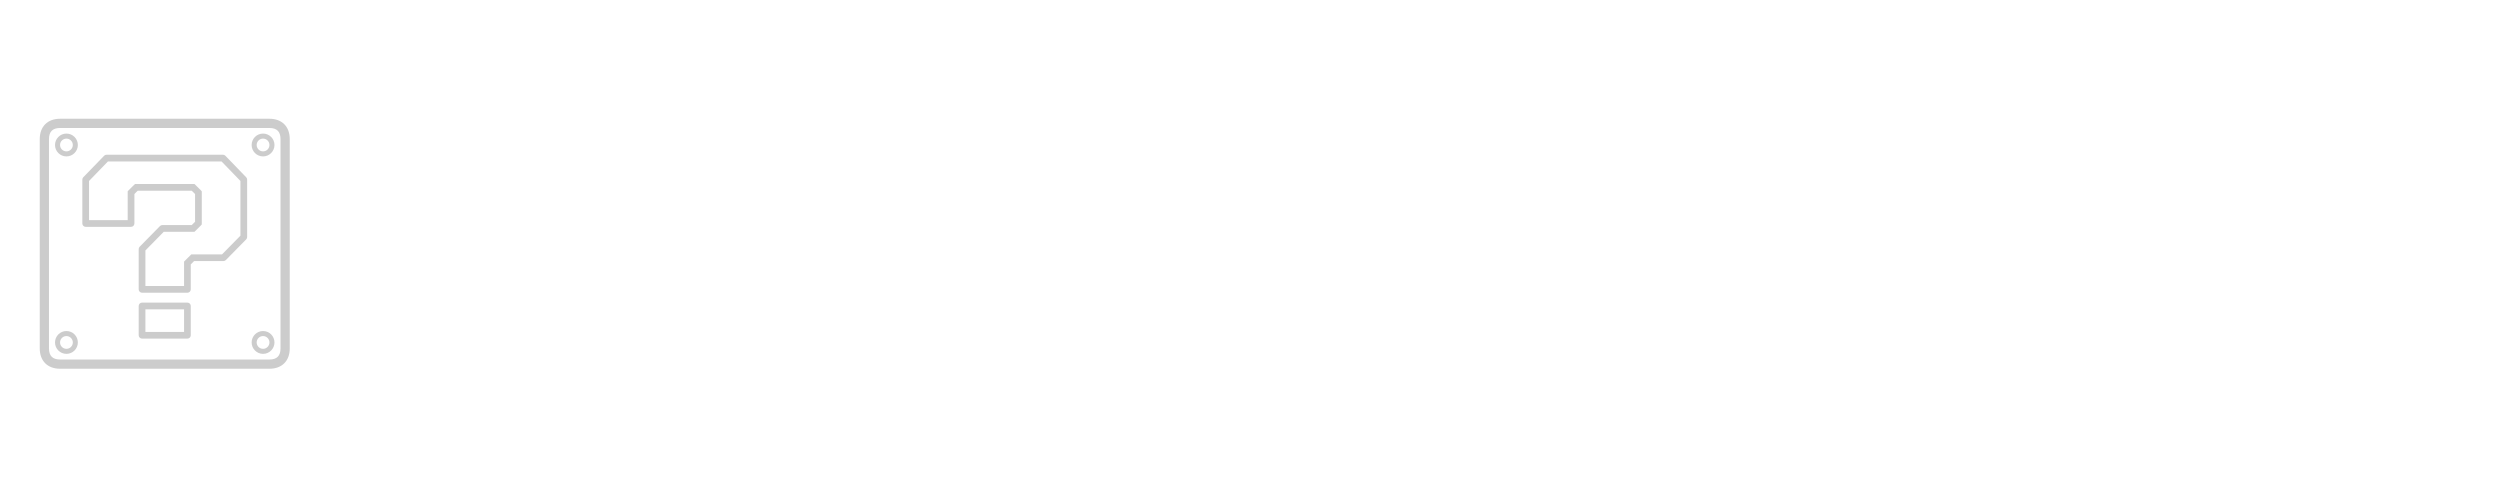
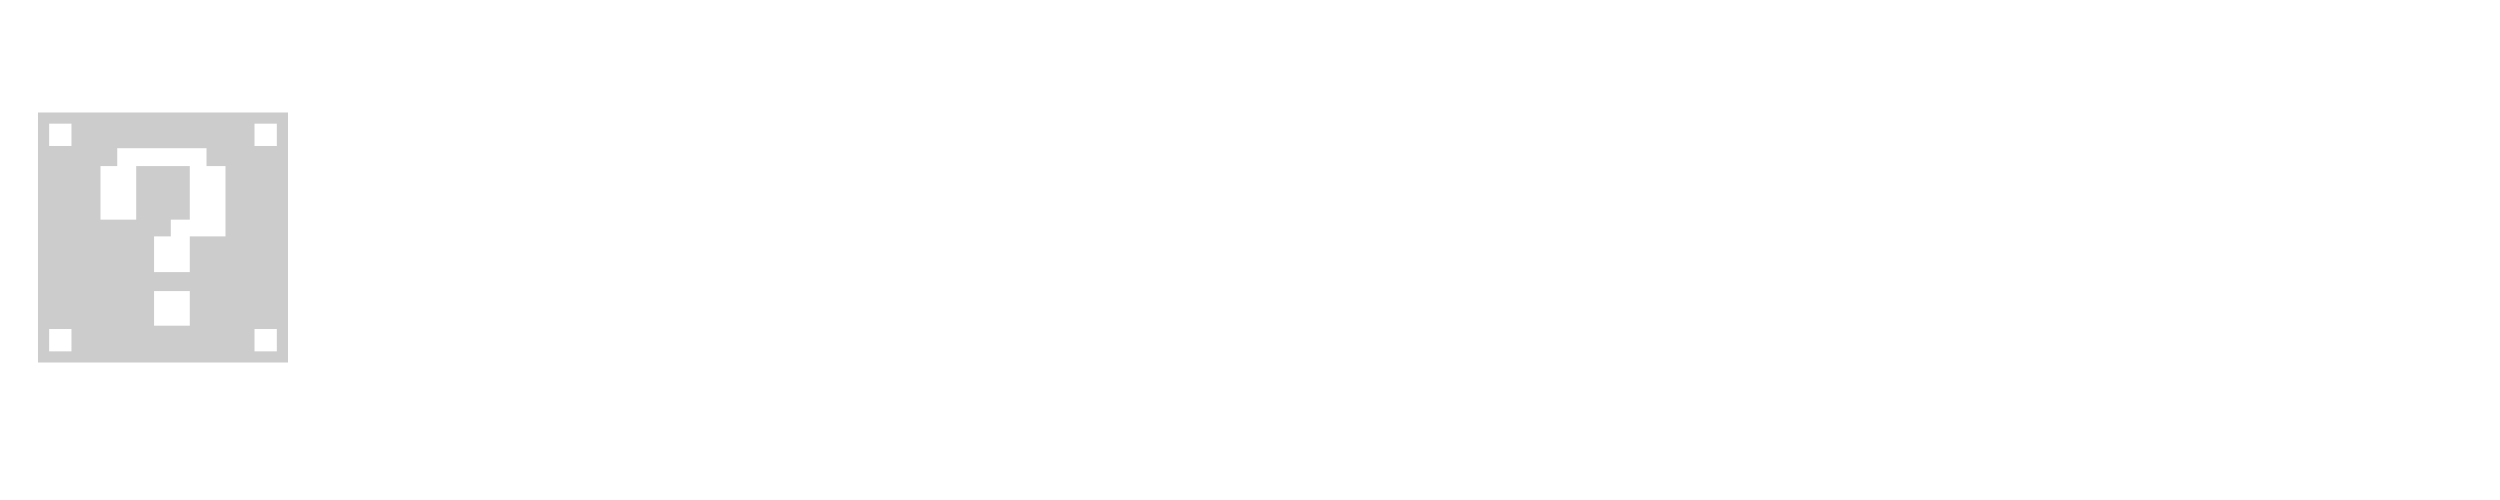
<svg xmlns="http://www.w3.org/2000/svg" viewBox="0 0 200 40">
-   <g transform="matrix(0.173913, 0, 0, 0.173913, 3.179996, 9.413043)">
-     <g transform="translate(-69, -178)">
-       <g transform="translate(-25, 48)">
-         <g>
-           <path d="M186.312,184.285c-0.765,0.776-7.681,7.807-8.461,8.6h-13.495l-0.648,0.005l-0.439,0.443l-2.43,2.413      c-0.141,0.141-0.455,0.467-0.455,0.467s0,0.417,0,0.629v10.6h-17.78v-16.353c0.763-0.776,7.663-7.798,8.443-8.592h13.511      c0.229,0,0.621-0.001,0.621-0.001s0.342-0.322,0.47-0.45l2.431-2.425c0.145-0.145,0.448-0.501,0.448-0.501      s0.005-0.387,0.005-0.592v-14.053c0-0.211-0.005-0.607-0.005-0.607s-0.31-0.348-0.452-0.489l-2.43-2.409      c-0.134-0.132-0.473-0.442-0.473-0.442s-0.396-0.005-0.615-0.005h-26.139c-0.601,0-0.511,0.001-0.612,0.001      c0,0-0.34,0.312-0.478,0.449l-2.42,2.409c-0.136,0.135-0.456,0.465-0.456,0.465s0.001,0.41,0.001,0.629v12.659h-17.779v-18.017      c0.754-0.778,7.919-8.172,8.705-8.983h52.244c0.787,0.813,7.936,8.205,8.688,8.982V184.285z M179.389,147.518      c-0.291-0.302-0.691-0.471-1.11-0.471h-53.554c-0.417,0-0.817,0.169-1.108,0.47l-9.596,9.901      c-0.278,0.288-0.435,0.674-0.435,1.074v20.187c0,0.853,0.691,1.545,1.544,1.545h20.868c0.853,0,1.544-0.692,1.544-1.545v-13.562      c0.462-0.459,1.054-1.049,1.513-1.506h24.867c0.459,0.456,1.057,1.047,1.521,1.508v12.769c-0.463,0.462-1.063,1.061-1.525,1.521      h-13.52c-0.414,0-0.811,0.167-1.101,0.462l-9.341,9.505c-0.283,0.288-0.442,0.677-0.442,1.082v18.528      c0,0.854,0.691,1.545,1.544,1.545h20.867c0.854,0,1.545-0.691,1.545-1.545v-11.5c0.465-0.461,1.061-1.055,1.521-1.512h13.506      c0.414,0,0.811-0.166,1.1-0.461l9.359-9.513c0.283-0.289,0.442-0.678,0.442-1.083v-26.425c0-0.399-0.155-0.785-0.435-1.072      L179.389,147.518z M160.383,228.55h-17.78v-10.389h17.78V228.55z M161.926,215.073h-20.867c-0.853,0-1.544,0.691-1.544,1.545      v13.476c0,0.853,0.691,1.544,1.544,1.544h20.867c0.854,0,1.545-0.691,1.545-1.544v-13.476      C163.471,215.765,162.779,215.073,161.926,215.073L161.926,215.073z M196.721,236.337c-1.619,0-2.938-1.318-2.938-2.938      s1.318-2.938,2.938-2.938s2.938,1.318,2.938,2.938S198.34,236.337,196.721,236.337L196.721,236.337z M196.721,228.146      c-2.896,0-5.254,2.357-5.254,5.254s2.357,5.254,5.254,5.254c2.897,0,5.254-2.357,5.254-5.254S199.618,228.146,196.721,228.146      L196.721,228.146z M196.721,145.509c-1.619,0-2.938-1.317-2.938-2.938c0-1.619,1.318-2.937,2.938-2.937s2.938,1.317,2.938,2.937      C199.658,144.191,198.34,145.509,196.721,145.509L196.721,145.509z M196.721,137.318c-2.896,0-5.254,2.356-5.254,5.253      c0,2.897,2.357,5.254,5.254,5.254c2.897,0,5.254-2.356,5.254-5.254C201.975,139.675,199.618,137.318,196.721,137.318      L196.721,137.318z M204.753,236.136c0,3.443-1.675,5.117-5.118,5.117h-96.27c-3.444,0-5.119-1.674-5.119-5.117v-96.271      c0-3.444,1.675-5.118,5.119-5.118h96.27c3.443,0,5.118,1.674,5.118,5.118V236.136z M199.635,130.5h-96.27      c-5.776,0-9.365,3.589-9.365,9.365v96.271c0,5.775,3.589,9.364,9.365,9.364h96.27c5.776,0,9.365-3.589,9.365-9.364v-96.271      C209,134.089,205.411,130.5,199.635,130.5L199.635,130.5z M106.275,145.509c-1.62,0-2.938-1.317-2.938-2.938      c0-1.619,1.317-2.937,2.938-2.937c1.619,0,2.937,1.317,2.937,2.937C109.212,144.191,107.895,145.509,106.275,145.509      L106.275,145.509z M106.275,137.318c-2.897,0-5.254,2.356-5.254,5.253s2.356,5.254,5.254,5.254c2.896,0,5.253-2.357,5.253-5.254      S109.172,137.318,106.275,137.318L106.275,137.318z M106.275,236.336c-1.62,0-2.938-1.317-2.938-2.937s1.317-2.938,2.938-2.938      c1.619,0,2.937,1.318,2.937,2.938S107.895,236.336,106.275,236.336L106.275,236.336z M106.275,228.146      c-2.897,0-5.254,2.357-5.254,5.254s2.356,5.253,5.254,5.253c2.896,0,5.253-2.356,5.253-5.253S109.172,228.146,106.275,228.146      L106.275,228.146z" style="fill: rgb(204, 204, 204);" />
-         </g>
-       </g>
-     </g>
+   <path d="M 37.7 24.67 L 37.7 24.67 L 33.98 24.67 L 33.2 29.2 L 27.5 29.2 L 30.8 10.45 L 39.8 10.45 L 39.8 10.45 C 43.2 10.45 44.9 12.03 44.9 15.19 L 44.9 15.19 L 44.9 15.19 C 44.9 16.69 44.69 18.043 44.27 19.25 L 44.27 19.25 L 44.27 19.25 C 43.85 20.463 43.387 21.427 42.88 22.14 L 42.88 22.14 L 42.88 22.14 C 42.367 22.847 41.663 23.447 40.77 23.94 L 40.77 23.94 L 40.77 23.94 C 39.883 24.427 38.86 24.67 37.7 24.67 Z M 36.95 15.25 L 35.63 15.25 L 34.82 19.87 L 36.14 19.87 L 36.14 19.87 C 36.82 19.87 37.333 19.797 37.68 19.65 L 37.68 19.65 L 37.68 19.65 C 38.033 19.497 38.26 19.15 38.36 18.61 L 38.36 18.61 L 38.36 18.61 C 38.62 17.13 38.75 16.32 38.75 16.18 L 38.75 16.18 L 38.75 16.18 C 38.75 15.8 38.6 15.55 38.3 15.43 L 38.3 15.43 L 38.3 15.43 C 38 15.31 37.55 15.25 36.95 15.25 L 36.95 15.25 Z M 56.93 24.4 L 56.09 29.2 L 44.69 29.2 L 47.99 10.45 L 53.69 10.45 L 51.23 24.4 L 56.93 24.4 Z M 61.4 26.23 L 60.23 29.2 L 54.23 29.2 L 62.12 10.45 L 70.94 10.45 L 72.26 29.2 L 66.23 29.2 L 66.11 26.23 L 61.4 26.23 Z M 65.66 16.21 L 65.36 16.21 L 63.26 21.46 L 65.66 21.46 L 65.66 16.21 Z M 89.09 10.45 L 88.22 15.25 L 84.08 15.25 L 81.65 29.2 L 75.95 29.2 L 78.38 15.25 L 74.27 15.25 L 75.14 10.45 L 89.09 10.45 Z M 100.76 17.77 L 99.95 22.24 L 95.09 22.24 L 93.89 29.2 L 88.19 29.2 L 91.49 10.45 L 103.19 10.45 L 101.6 15.25 L 96.32 15.25 L 95.9 17.77 L 100.76 17.77 Z M 109.76 16.72 L 109.76 16.72 L 108.38 24.52 L 110.75 24.52 L 110.75 24.52 C 111.53 24.52 112.11 24.427 112.49 24.24 L 112.49 24.24 L 112.49 24.24 C 112.87 24.047 113.12 23.61 113.24 22.93 L 113.24 22.93 L 114.62 15.13 L 112.22 15.13 L 112.22 15.13 C 111.46 15.13 110.89 15.223 110.51 15.41 L 110.51 15.41 L 110.51 15.41 C 110.13 15.603 109.88 16.04 109.76 16.72 Z M 113.21 10 L 113.21 10 L 113.21 10 C 115.75 10 117.56 10.497 118.64 11.49 L 118.64 11.49 L 118.64 11.49 C 119.72 12.477 120.26 14 120.26 16.06 L 120.26 16.06 L 120.26 16.06 C 120.26 18.12 119.933 20.277 119.28 22.53 L 119.28 22.53 L 119.28 22.53 C 118.633 24.777 117.603 26.523 116.19 27.77 L 116.19 27.77 L 116.19 27.77 C 114.783 29.023 112.723 29.65 110.01 29.65 L 110.01 29.65 L 110.01 29.65 C 107.303 29.65 105.41 29.157 104.33 28.17 L 104.33 28.17 L 104.33 28.17 C 103.25 27.177 102.71 25.65 102.71 23.59 L 102.71 23.59 L 102.71 23.59 C 102.71 22.61 102.85 21.317 103.13 19.71 L 103.13 19.71 L 103.13 19.71 C 103.41 18.097 103.78 16.707 104.24 15.54 L 104.24 15.54 L 104.24 15.54 C 104.7 14.367 105.32 13.35 106.1 12.49 L 106.1 12.49 L 106.1 12.49 C 107.6 10.83 109.97 10 113.21 10 Z M 134.75 22.96 L 136.73 29.2 L 130.46 29.2 L 129.08 23.62 L 127.85 23.62 L 126.89 29.2 L 121.19 29.2 L 124.49 10.45 L 133.49 10.45 L 133.49 10.45 C 136.91 10.45 138.62 11.98 138.62 15.04 L 138.62 15.04 L 138.62 15.04 C 138.62 16.3 138.43 17.5 138.05 18.64 L 138.05 18.64 L 138.05 18.64 C 137.35 20.8 136.25 22.24 134.75 22.96 L 134.75 22.96 Z M 130.46 15.25 L 129.32 15.25 L 128.66 19 L 129.98 19 L 129.98 19 C 130.66 19 131.173 18.927 131.52 18.78 L 131.52 18.78 L 131.52 18.78 C 131.873 18.627 132.113 18.197 132.24 17.49 L 132.24 17.49 L 132.24 17.49 C 132.373 16.777 132.44 16.34 132.44 16.18 L 132.44 16.18 L 132.44 16.18 C 132.44 15.78 132.287 15.523 131.98 15.41 L 131.98 15.41 L 131.98 15.41 C 131.667 15.303 131.16 15.25 130.46 15.25 L 130.46 15.25 Z M 146.51 20.11 L 144.56 29.2 L 138.62 29.2 L 143 10.45 L 150.44 10.45 L 150.98 19.99 L 151.19 19.99 L 155.09 10.45 L 162.53 10.45 L 160.31 29.2 L 154.34 29.2 L 155.6 20.11 L 155.39 20.11 L 151.64 29.2 L 147.29 29.2 L 146.66 20.11 L 146.51 20.11 Z M 176.9 17.77 L 176.12 22.12 L 170.42 22.12 L 170.03 24.4 L 177.02 24.4 L 176.18 29.2 L 163.49 29.2 L 166.79 10.45 L 179.33 10.45 L 177.77 15.25 L 171.62 15.25 L 171.2 17.77 L 176.9 17.77 Z M 192.95 22.96 L 194.93 29.2 L 188.66 29.2 L 187.28 23.62 L 186.05 23.62 L 185.09 29.2 L 179.39 29.2 L 182.69 10.45 L 191.69 10.45 L 191.69 10.45 C 195.11 10.45 196.82 11.98 196.82 15.04 L 196.82 15.04 L 196.82 15.04 C 196.82 16.3 196.63 17.5 196.25 18.64 L 196.25 18.64 L 196.25 18.64 C 195.55 20.8 194.45 22.24 192.95 22.96 L 192.95 22.96 Z M 188.66 15.25 L 187.52 15.25 L 186.86 19 L 188.18 19 L 188.18 19 C 188.86 19 189.373 18.927 189.72 18.78 L 189.72 18.78 L 189.72 18.78 C 190.073 18.627 190.313 18.197 190.44 17.49 L 190.44 17.49 L 190.44 17.49 C 190.573 16.777 190.64 16.34 190.64 16.18 L 190.64 16.18 L 190.64 16.18 C 190.64 15.78 190.487 15.523 190.18 15.41 L 190.18 15.41 L 190.18 15.41 C 189.867 15.303 189.36 15.25 188.66 15.25 L 188.66 15.25 Z" style="white-space: pre; fill: rgb(255, 255, 255);" />
+   <g id="layer2" fill="#d4d4d4" stroke="none" transform="matrix(0.008929, 0, 0, 0.008929, 3.038644, 9)">
+     <path d="M0 1120 l0 -1120 1120 0 1120 0 0 1120 0 1120 -1120 0 -1120 0 0 -1120z m300 920 l0 -100 -100 0 -100 0 0 100 0 100 100 0 100 0 0 -100z m1840 0 l0 -100 -100 0 -100 0 0 100 0 100 100 0 100 0 0 -100z m-780 -285 l0 -155 -160 0 -160 0 0 155 0 155 160 0 160 0 0 -155z m0 -485 l0 -160 160 0 160 0 0 -315 0 -315 -85 0 -85 0 0 -80 0 -80 -400 0 -400 0 0 80 0 80 -75 0 -75 0 0 240 0 240 160 0 160 0 0 -240 0 -240 240 0 240 0 0 240 0 240 -85 0 -85 0 0 75 0 75 -75 0 -75 0 0 160 0 160 160 0 160 0 0 -160z m-1060 -1070 l0 -100 -100 0 -100 0 0 100 0 100 100 0 100 0 0 -100z m1840 0 l0 -100 -100 0 -100 0 0 100 0 100 100 0 100 0 0 -100z" style="fill: rgb(204, 204, 204);" />
  </g>
-   <path d="M 37.7 24.67 L 37.7 24.67 L 33.98 24.67 L 33.2 29.2 L 27.5 29.2 L 30.8 10.45 L 39.8 10.45 L 39.8 10.45 C 43.2 10.45 44.9 12.03 44.9 15.19 L 44.9 15.19 L 44.9 15.19 C 44.9 16.69 44.69 18.043 44.27 19.25 L 44.27 19.25 L 44.27 19.25 C 43.85 20.463 43.387 21.427 42.88 22.14 L 42.88 22.14 L 42.88 22.14 C 42.367 22.847 41.663 23.447 40.77 23.94 L 40.77 23.94 L 40.77 23.94 C 39.883 24.427 38.86 24.67 37.7 24.67 Z M 36.95 15.25 L 35.63 15.25 L 34.82 19.87 L 36.14 19.87 L 36.14 19.87 C 36.82 19.87 37.333 19.797 37.68 19.65 L 37.68 19.65 L 37.68 19.65 C 38.033 19.497 38.26 19.15 38.36 18.61 L 38.36 18.61 L 38.36 18.61 C 38.62 17.13 38.75 16.32 38.75 16.18 L 38.75 16.18 L 38.75 16.18 C 38.75 15.8 38.6 15.55 38.3 15.43 L 38.3 15.43 L 38.3 15.43 C 38 15.31 37.55 15.25 36.95 15.25 L 36.95 15.25 Z M 56.93 24.4 L 56.09 29.2 L 44.69 29.2 L 47.99 10.45 L 53.69 10.45 L 51.23 24.4 L 56.93 24.4 Z M 61.4 26.23 L 60.23 29.2 L 54.23 29.2 L 62.12 10.45 L 70.94 10.45 L 72.26 29.2 L 66.23 29.2 L 66.11 26.23 L 61.4 26.23 Z M 65.66 16.21 L 65.36 16.21 L 63.26 21.46 L 65.66 21.46 L 65.66 16.21 Z M 89.09 10.45 L 88.22 15.25 L 84.08 15.25 L 81.65 29.2 L 75.95 29.2 L 78.38 15.25 L 74.27 15.25 L 75.14 10.45 L 89.09 10.45 Z M 100.76 17.77 L 99.95 22.24 L 95.09 22.24 L 93.89 29.2 L 88.19 29.2 L 91.49 10.45 L 103.19 10.45 L 101.6 15.25 L 96.32 15.25 L 95.9 17.77 L 100.76 17.77 Z M 109.76 16.72 L 109.76 16.72 L 108.38 24.52 L 110.75 24.52 L 110.75 24.52 C 111.53 24.52 112.11 24.427 112.49 24.24 L 112.49 24.24 L 112.49 24.24 C 112.87 24.047 113.12 23.61 113.24 22.93 L 113.24 22.93 L 114.62 15.13 L 112.22 15.13 L 112.22 15.13 C 111.46 15.13 110.89 15.223 110.51 15.41 L 110.51 15.41 L 110.51 15.41 C 110.13 15.603 109.88 16.04 109.76 16.72 Z M 113.21 10 L 113.21 10 L 113.21 10 C 115.75 10 117.56 10.497 118.64 11.49 L 118.64 11.49 L 118.64 11.49 C 119.72 12.477 120.26 14 120.26 16.06 L 120.26 16.06 L 120.26 16.06 C 120.26 18.12 119.933 20.277 119.28 22.53 L 119.28 22.53 L 119.28 22.53 C 118.633 24.777 117.603 26.523 116.19 27.77 L 116.19 27.77 L 116.19 27.77 C 114.783 29.023 112.723 29.65 110.01 29.65 L 110.01 29.65 L 110.01 29.65 C 107.303 29.65 105.41 29.157 104.33 28.17 L 104.33 28.17 L 104.33 28.17 C 103.25 27.177 102.71 25.65 102.71 23.59 L 102.71 23.59 L 102.71 23.59 C 102.71 22.61 102.85 21.317 103.13 19.71 L 103.13 19.71 L 103.13 19.71 C 103.41 18.097 103.78 16.707 104.24 15.54 L 104.24 15.54 L 104.24 15.54 C 104.7 14.367 105.32 13.35 106.1 12.49 L 106.1 12.49 L 106.1 12.49 C 107.6 10.83 109.97 10 113.21 10 Z M 134.75 22.96 L 136.73 29.2 L 130.46 29.2 L 129.08 23.62 L 127.85 23.62 L 126.89 29.2 L 121.19 29.2 L 124.49 10.45 L 133.49 10.45 L 133.49 10.45 C 136.91 10.45 138.62 11.98 138.62 15.04 L 138.62 15.04 L 138.62 15.04 C 138.62 16.3 138.43 17.5 138.05 18.64 L 138.05 18.64 L 138.05 18.64 C 137.35 20.8 136.25 22.24 134.75 22.96 L 134.75 22.96 Z M 130.46 15.25 L 129.32 15.25 L 128.66 19 L 129.98 19 L 129.98 19 C 130.66 19 131.173 18.927 131.52 18.78 L 131.52 18.78 L 131.52 18.78 C 131.873 18.627 132.113 18.197 132.24 17.49 L 132.24 17.49 L 132.24 17.49 C 132.373 16.777 132.44 16.34 132.44 16.18 L 132.44 16.18 L 132.44 16.18 C 132.44 15.78 132.287 15.523 131.98 15.41 L 131.98 15.41 L 131.98 15.41 C 131.667 15.303 131.16 15.25 130.46 15.25 L 130.46 15.25 Z M 146.51 20.11 L 144.56 29.2 L 138.62 29.2 L 143 10.45 L 150.44 10.45 L 150.98 19.99 L 151.19 19.99 L 155.09 10.45 L 162.53 10.45 L 160.31 29.2 L 154.34 29.2 L 155.6 20.11 L 155.39 20.11 L 151.64 29.2 L 147.29 29.2 L 146.66 20.11 L 146.51 20.11 Z M 176.9 17.77 L 176.12 22.12 L 170.42 22.12 L 170.03 24.4 L 177.02 24.4 L 176.18 29.2 L 163.49 29.2 L 166.79 10.45 L 179.33 10.45 L 177.77 15.25 L 171.62 15.25 L 171.2 17.77 L 176.9 17.77 Z M 192.95 22.96 L 194.93 29.2 L 188.66 29.2 L 187.28 23.62 L 186.05 23.62 L 185.09 29.2 L 179.39 29.2 L 182.69 10.45 L 191.69 10.45 L 191.69 10.45 C 195.11 10.45 196.82 11.98 196.82 15.04 L 196.82 15.04 L 196.82 15.04 C 196.82 16.3 196.63 17.5 196.25 18.64 L 196.25 18.64 L 196.25 18.64 C 195.55 20.8 194.45 22.24 192.95 22.96 L 192.95 22.96 Z M 188.66 15.25 L 187.52 15.25 L 186.86 19 L 188.18 19 L 188.18 19 C 188.86 19 189.373 18.927 189.72 18.78 L 189.72 18.78 L 189.72 18.78 C 190.073 18.627 190.313 18.197 190.44 17.49 L 190.44 17.49 L 190.44 17.49 C 190.573 16.777 190.64 16.34 190.64 16.18 L 190.64 16.18 L 190.64 16.18 C 190.64 15.78 190.487 15.523 190.18 15.41 L 190.18 15.41 L 190.18 15.41 C 189.867 15.303 189.36 15.25 188.66 15.25 L 188.66 15.25 Z" style="white-space: pre; fill: rgb(255, 255, 255);" />
</svg>
